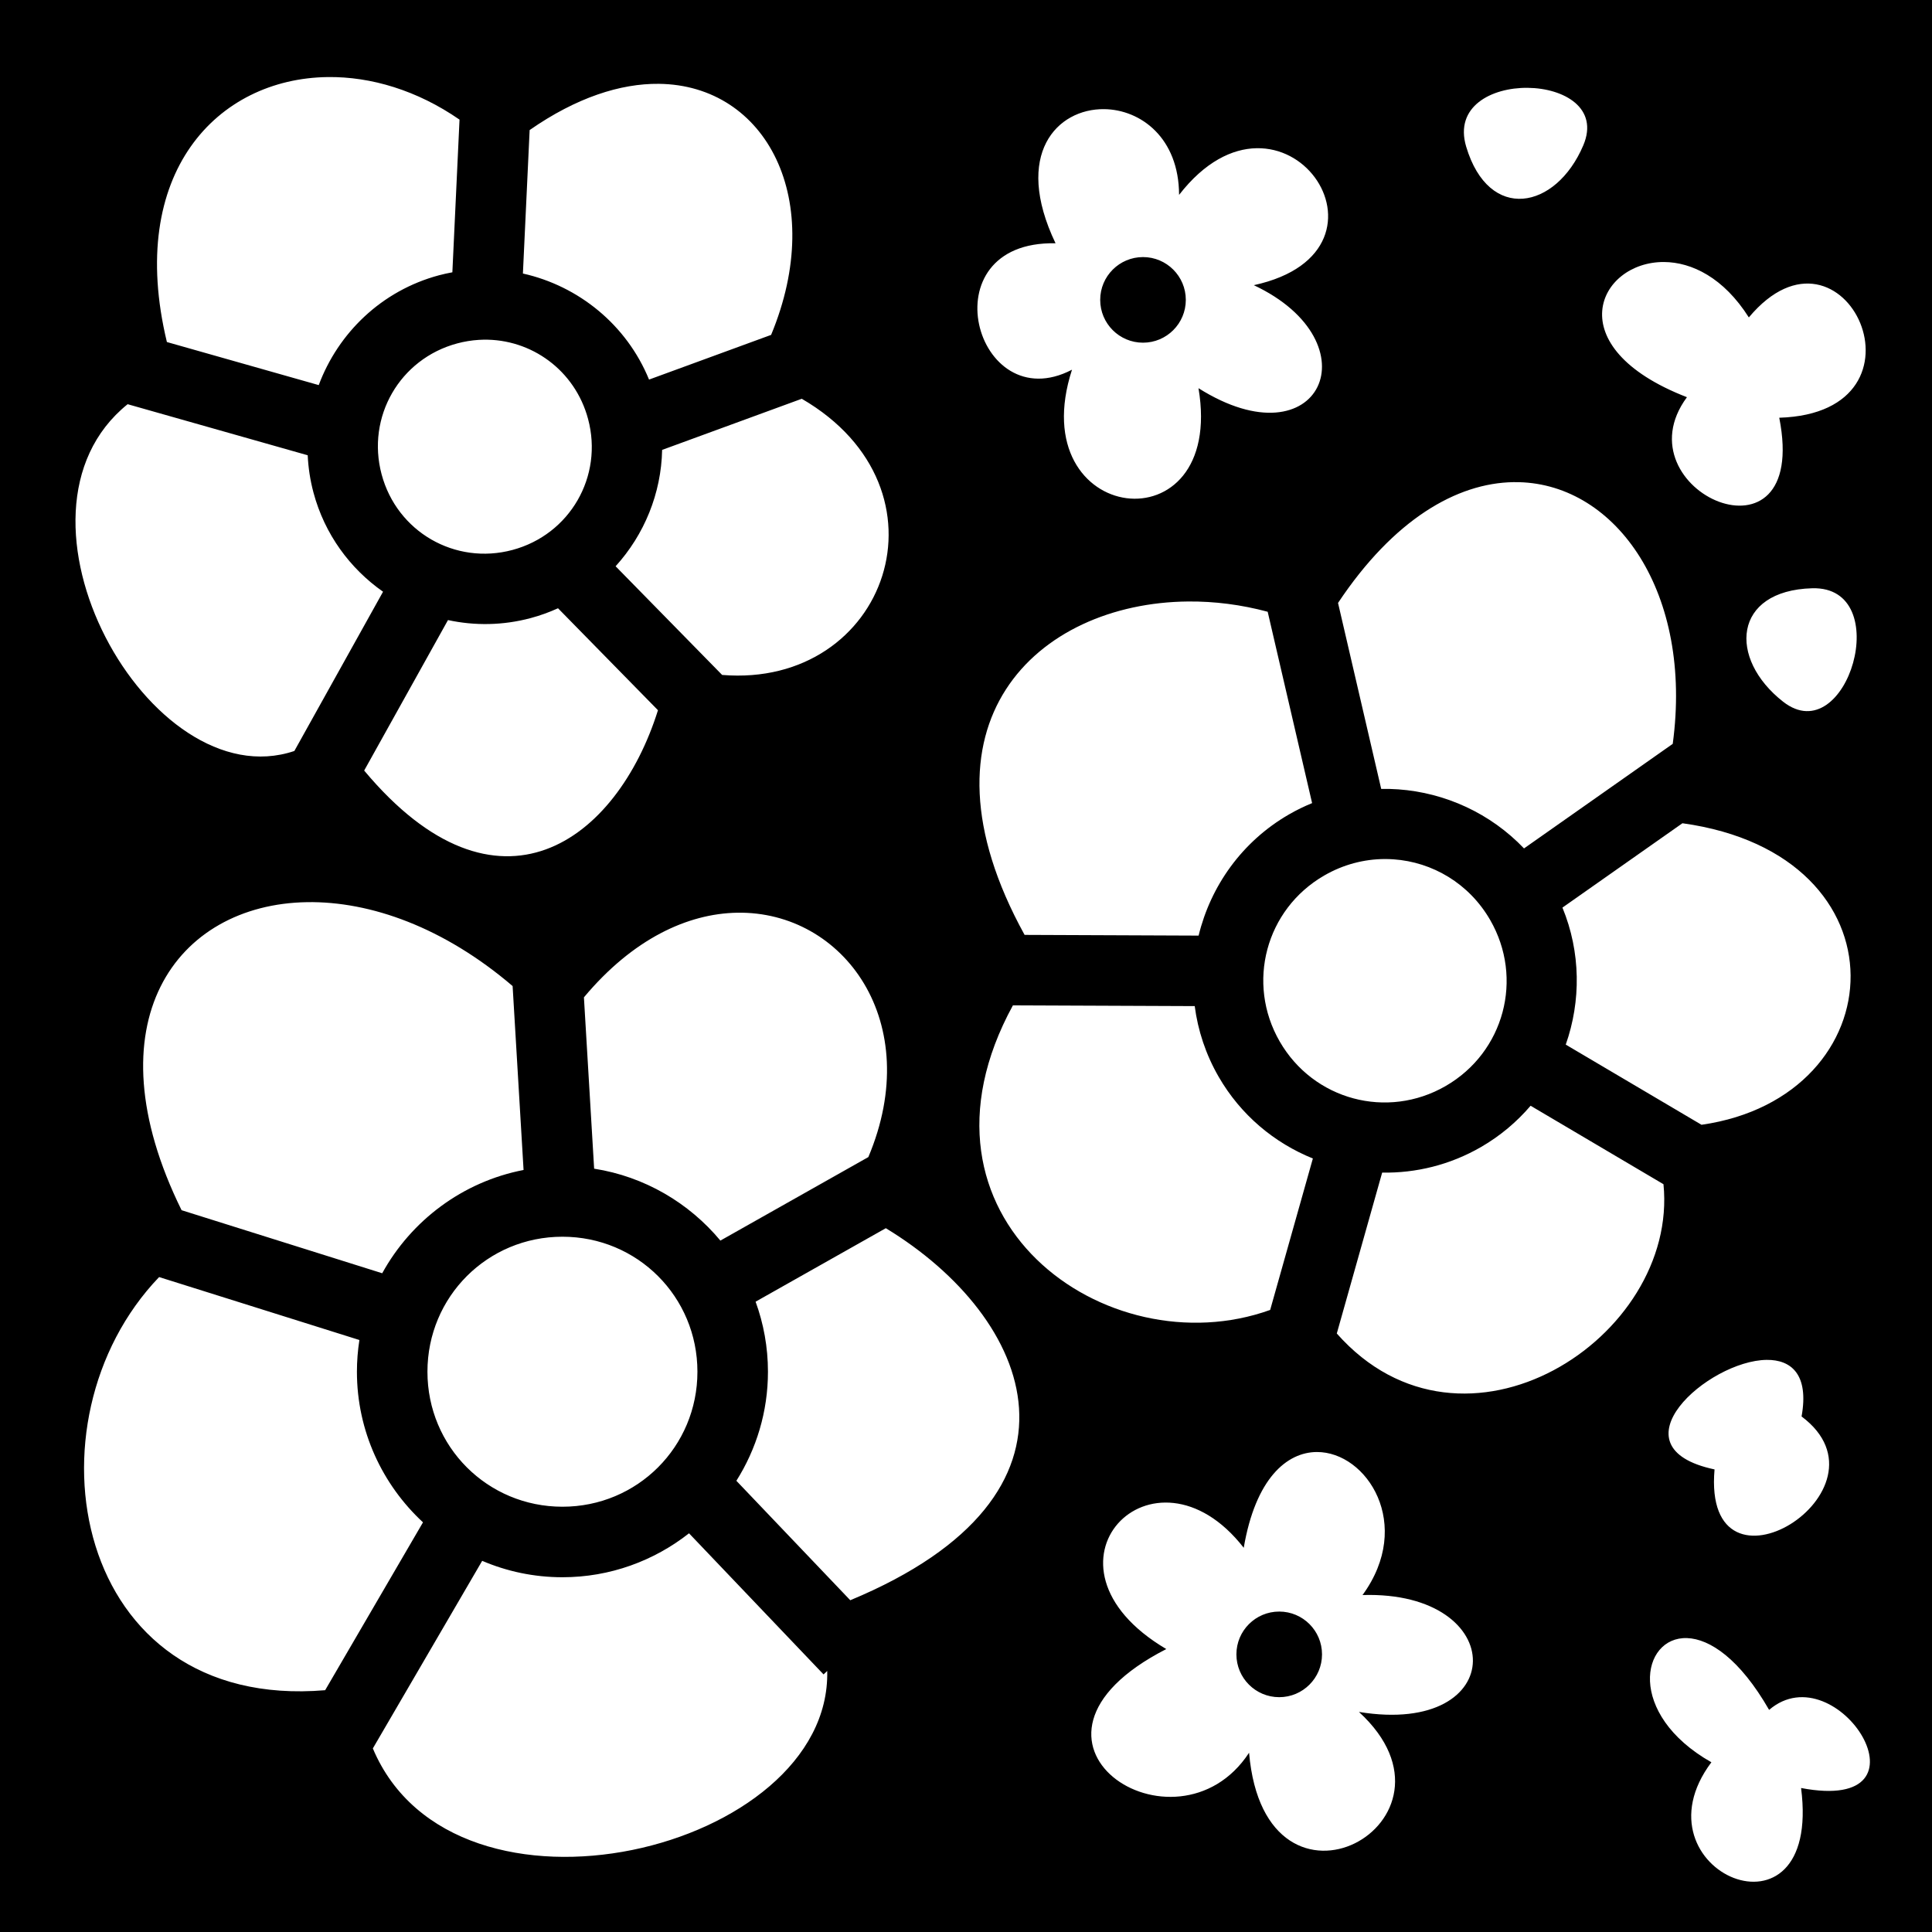
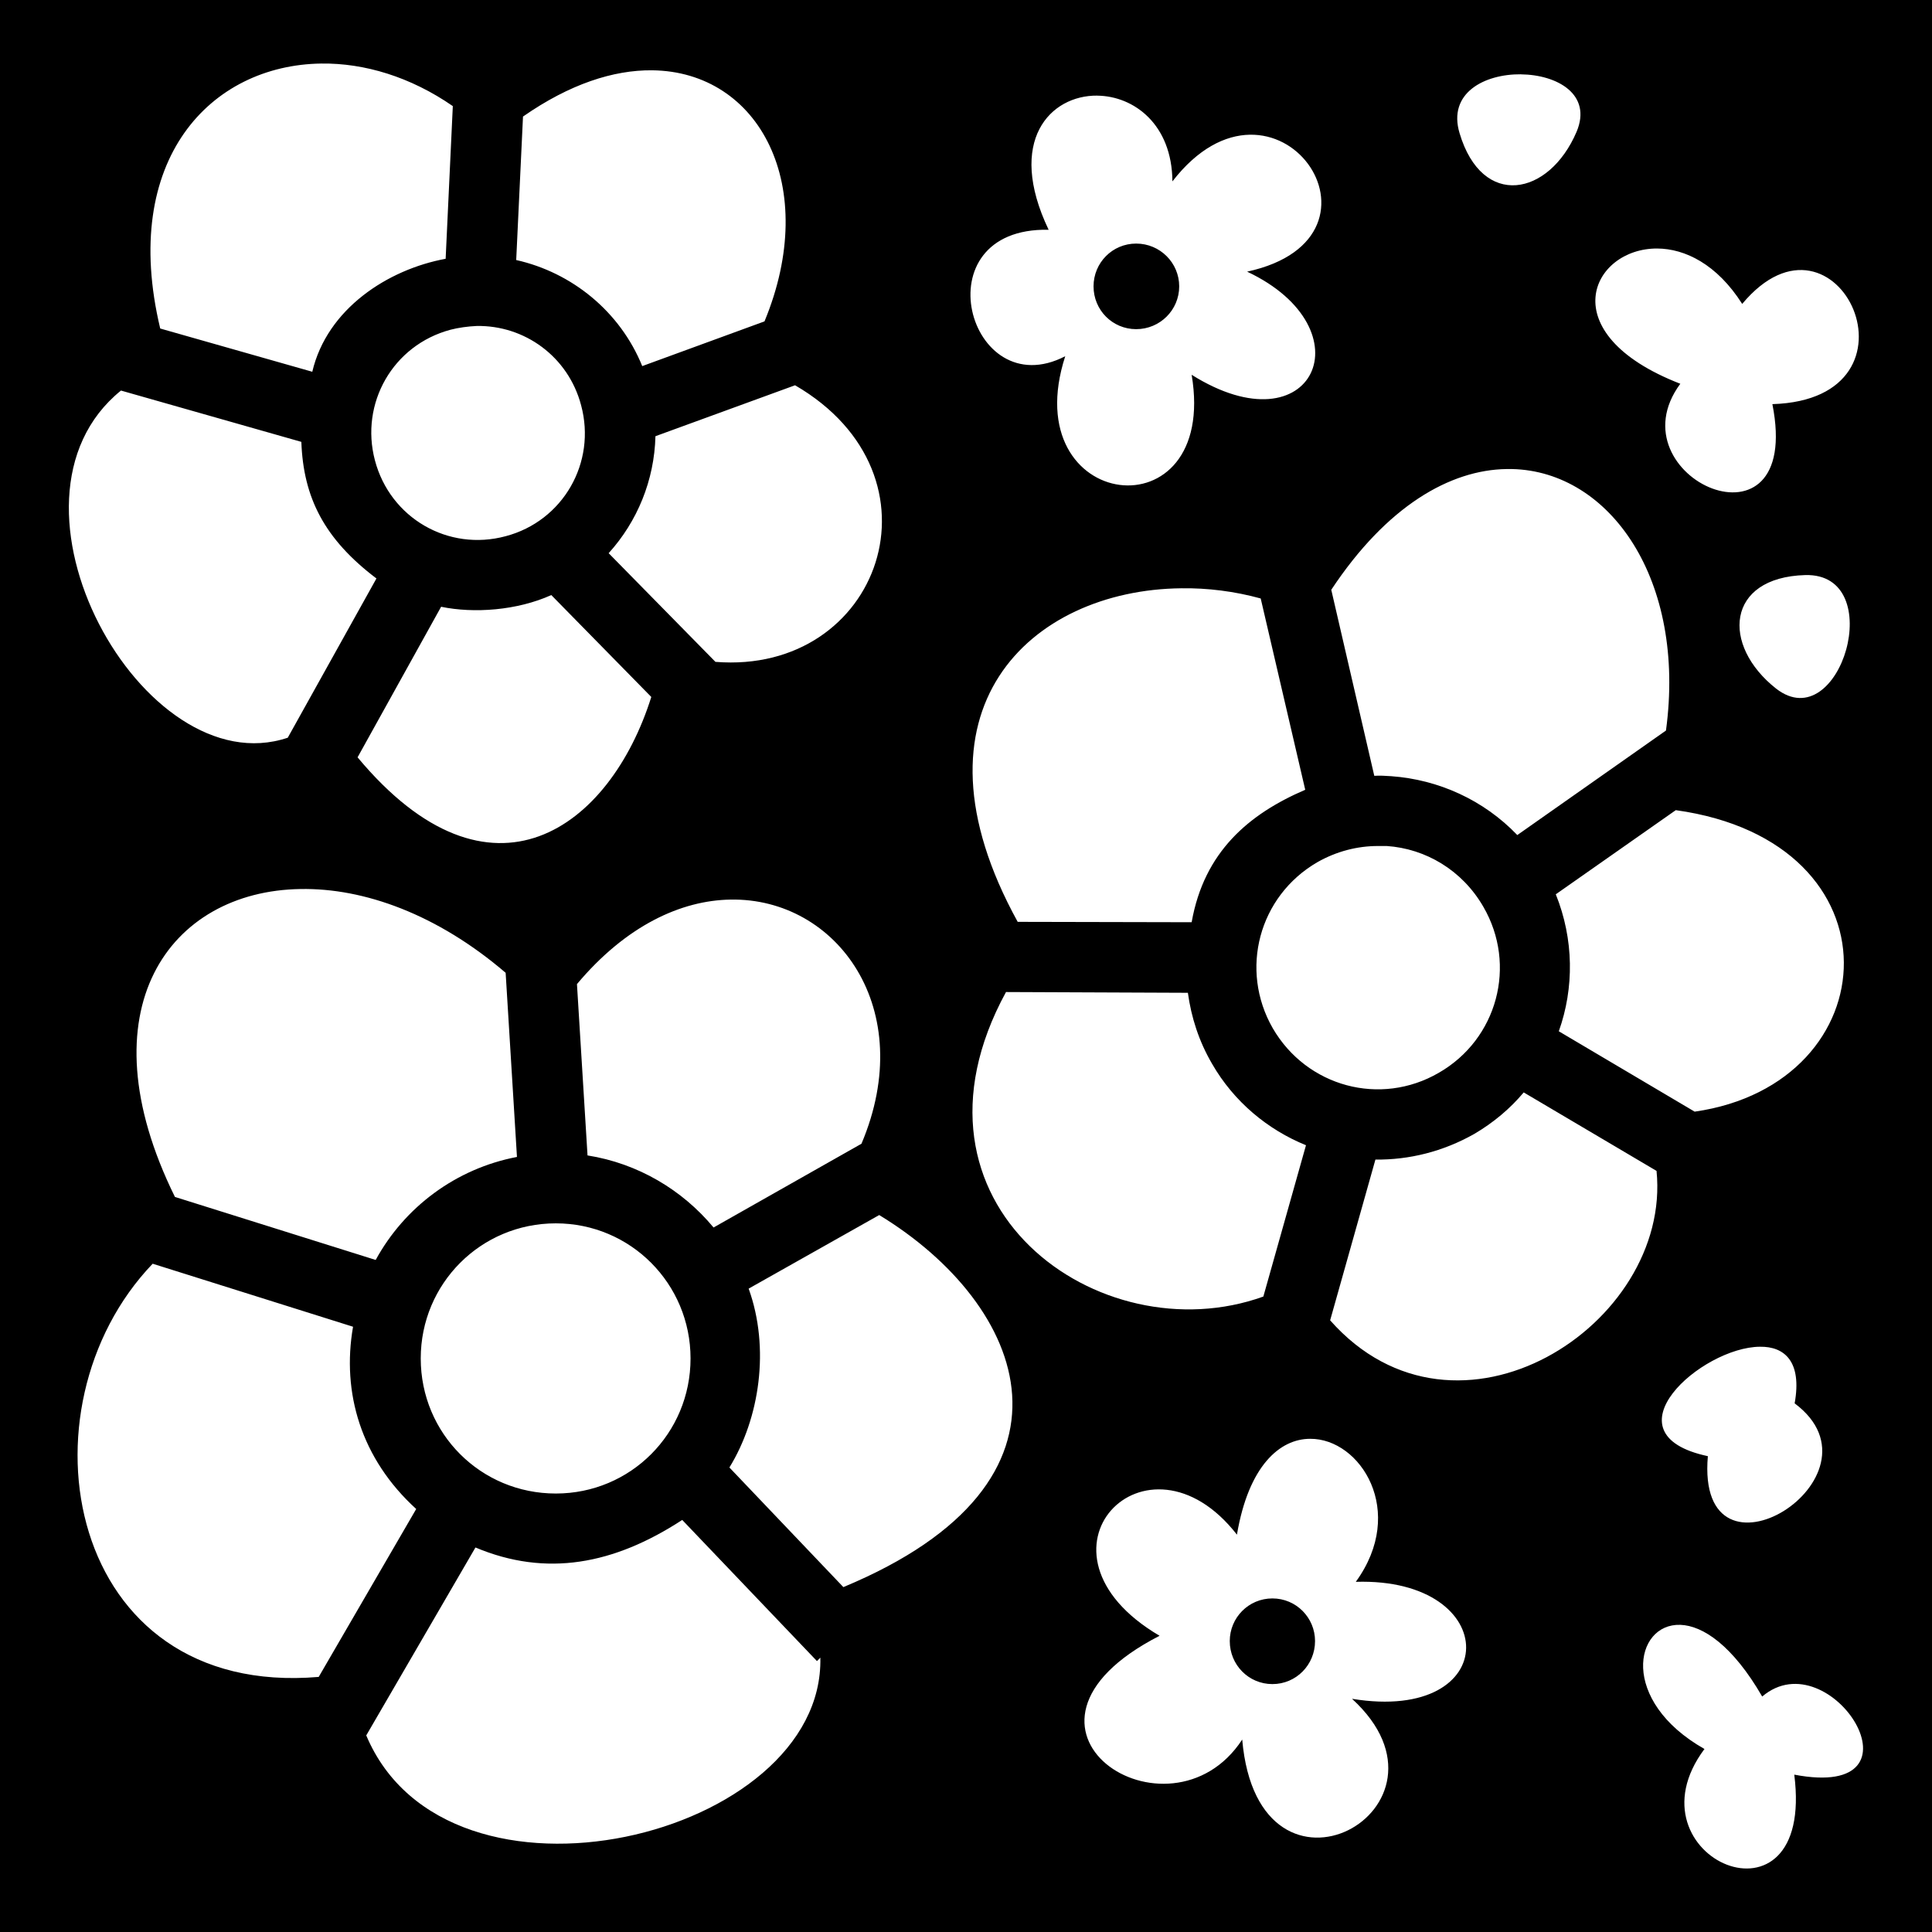
<svg xmlns="http://www.w3.org/2000/svg" viewBox="0 0 512 512">
  <path d="M0 0h512v512H0z" />
-   <path d="M86.838 20.422c-29.217.373-53.398 25.41-42.61 70.22l40.24 11.413c5.147-13.795 16.636-25.02 31.854-29.1 1.185-.318 2.372-.572 3.56-.793l1.897-40.46c-11.212-7.76-23.464-11.427-34.942-11.28zm87.732 1.793c-10.123-.103-21.806 3.615-34.21 12.252l-1.784 38.02c14.74 3.29 27.496 13.587 33.428 28.107l32.348-11.844c14.85-35.758-1.285-66.247-29.782-66.535zm230.28 1.06c-9.608-.095-19.477 4.95-16.297 15.592 6.02 20.145 23.767 16.734 31.03-.336 4.222-9.92-5.126-15.16-14.733-15.255zm-112.23 5.65c-12.452-.145-24.19 11.893-12.89 35.548-34.188-.71-21.3 46.873 4.36 33.504-13.39 41.327 40.743 47.828 33.523 4.898 32.285 20.344 46.882-12.12 14.662-27.3 42.23-9.177 7.444-59.05-19.806-23.93-.05-15.122-10.166-22.606-19.85-22.72zm10.288 39.202c6.265 0 11.344 5.08 11.344 11.344 0 6.267-5.08 11.344-11.344 11.344-6.264 0-11.344-5.077-11.344-11.343 0-6.265 5.08-11.343 11.344-11.343zm138.072 1.31c-17.36-.108-28.32 22.492 6.075 35.823l-.004.008c-18.252 24.743 32.73 47.3 24.47 5.435 42.727-1.302 17.174-56.758-8.06-26.582-6.68-10.547-15.15-14.64-22.48-14.684zM128.088 90.02c-.41.01-.822.027-1.234.052-1.885.118-3.79.426-5.692.936-15.215 4.08-24.107 19.483-20.03 34.705 4.075 15.222 19.466 24.11 34.68 20.03 15.217-4.08 24.11-19.484 20.034-34.706-3.455-12.903-15.042-21.255-27.758-21.016zm84.387 15.658l-37.004 13.55c-.232 11.523-4.734 22.48-12.33 30.836l28.235 28.803c43.737 3.567 62.383-49.22 21.1-73.19zm-178.65 1.437c-36.192 29.177 5.828 104.825 44.183 91.903l23.504-42.207c-8.744-6.122-15.474-15.21-18.434-26.263-.883-3.298-1.378-6.612-1.533-9.897l-47.72-13.535zm367.232 20.658c-14.982.243-31.716 9.85-46.463 32.012l11.44 49.283c1.507-.025 3.012.008 4.51.116 12.477.893 24.467 6.36 33.335 15.656l39.413-27.71c5.398-39.892-14.834-68.726-40.793-69.35-.48-.012-.96-.014-1.443-.007zm79.183 28.122c-21.017.598-22.312 18.624-7.705 30.058 16.984 13.293 29.913-30.692 7.705-30.058zM314.877 159.4c-40.034.352-74.266 32.268-43.348 88.356l46.115.19c3.172-13.074 11.44-24.89 23.94-32.11 2.002-1.156 4.054-2.15 6.138-3.004l-11.774-50.71c-6.993-1.883-14.12-2.783-21.073-2.722zm-166.996 1.795c-2.3 1.045-4.71 1.923-7.228 2.598-7.404 1.985-14.89 2.053-21.933.533l-22.21 39.877c35.416 42.364 66.968 18.707 77.86-15.988l-26.49-27.02zm297.983 56.973l-31.8 22.355c4.872 11.832 4.94 24.766.876 36.31l35.98 21.247c51.595-7.404 55.444-71.524-5.057-79.912zm-78.888 9.484c-5.438.02-10.96 1.43-16.043 4.368-15.496 8.95-20.735 28.5-11.79 43.998 8.946 15.498 28.483 20.733 43.98 11.783 15.497-8.95 20.733-28.498 11.788-43.997-5.59-9.687-15.318-15.364-25.61-16.074-.773-.055-1.55-.08-2.325-.078zM81.39 239.082c-34.73.54-57.755 31.94-33.27 81.633l53.17 16.71c7.688-13.977 21.333-24.253 37.46-27.37l-2.902-48.74C117.66 245.77 98.163 238.82 81.39 239.08zm113.98 2.797c-13.108.22-27.65 6.908-40.624 22.427l2.707 45.406c13.364 2.09 25.15 9.077 33.457 19.057l39.21-22.13c15.072-35.715-6.503-65.235-34.75-64.76zm73.062 24.552c-30.79 56.358 24.864 96.28 68.175 80.716l11.317-40.136c-10.167-4.104-19.092-11.474-24.967-21.653-3.428-5.94-5.506-12.304-6.344-18.73l-48.18-.198zm137.193 26.603c-3.642 4.265-8.043 7.995-13.158 10.95-8.234 4.755-17.277 6.922-26.18 6.77l-12.023 42.638c33.61 37.99 90.653 1.21 86.574-39.563l-35.213-20.795zm-170.875 32.45l-34.51 19.478c2.117 5.8 3.276 12.05 3.276 18.56 0 10.603-3.078 20.513-8.368 28.903l30.182 31.656c67.613-28.103 48.493-74.875 9.42-98.596zm-85.697 2.26c-19.868 0-35.776 15.91-35.776 35.778 0 19.87 15.907 35.776 35.776 35.776 19.868 0 35.773-15.908 35.773-35.777 0-19.87-15.905-35.777-35.773-35.777zm-106.885 10.69c-36.703 38.242-22.952 115.13 44 109.487l25.93-44.485c-10.75-9.963-17.51-24.18-17.51-39.914 0-2.857.227-5.664.656-8.406l-53.076-16.68zm426.023 21.948c-15.52.168-41.495 23.15-13.82 29.03-3.312 37.943 49.157 5.48 23.064-14.036 2-11.068-2.69-15.065-9.243-14.994zM348.964 384.8c-7.97.042-16.24 7.06-19.36 25.384-23.89-30.674-58.175 4.596-20.525 26.834-47.55 24.345 2.655 56.935 21.938 27.476 4.25 49.467 60.75 18.172 29.115-10.816 40.15 6.587 40.073-32.17.952-30.975 13.618-18.657 1.166-37.97-12.12-37.902zm-166.365 21.542c-9.263 7.28-20.913 11.644-33.545 11.644-7.538 0-14.727-1.55-21.27-4.347L98.807 463.35c21.65 51.43 121.512 27.185 120.416-20.534l-.97.924-35.655-37.4zm156.406 20.738c6.264 0 11.344 5.08 11.344 11.344 0 6.266-5.08 11.346-11.344 11.346-6.265 0-11.344-5.08-11.344-11.346s5.08-11.344 11.344-11.344zm108.107 7.03c-12.226-.44-16.166 20.116 6.423 32.91-21.557 28.787 29.408 50.67 23.77 6.822 36.732 6.987 9.592-36.157-8.47-20.707h-.003c-7.8-13.584-15.747-18.808-21.72-19.024z" fill="#fff" />
+   <path fill="#fff" d="M85.16 16.84c-29.3.38-53.4 25.41-42.7 70.22l40.3 11.46c3.92-16.7 20.04-27.12 35.34-29.94l1.9-40.46c-11.2-7.76-23.44-11.43-34.84-11.28zm87.64 1.79c-10.2-.1-21.8 3.62-34.2 12.26l-1.8 38.02c14.7 3.29 27.5 13.58 33.4 28.11l32.4-11.85c14.8-35.76-1.3-66.25-29.8-66.54zm230.3 1.06c-9.7-.1-19.5 4.95-16.3 15.6 6 20.14 23.7 16.73 31-.34 4.2-9.92-5.1-15.16-14.8-15.25zm-112.3 5.65c-12.4-.14-24.2 11.9-12.9 35.55-34.2-.71-21.3 46.81 4.4 33.51-13.4 41.4 40.7 47.9 33.5 4.92 32.3 20.28 46.9-12.15 14.7-27.33 42.2-9.17 7.4-59.04-19.8-23.92-.1-15.13-10.2-22.61-19.9-22.72zm10.3 39.21c6.3 0 11.4 5.08 11.4 11.34 0 6.27-5.1 11.34-11.4 11.34-6.3 0-11.3-5.07-11.3-11.34 0-6.26 5-11.34 11.3-11.34zm138.1 1.31c-17.4-.11-28.3 22.49 6.1 35.84-18.3 24.8 32.7 47.4 24.4 5.4 42.7-1.3 17.2-56.74-8-26.56-6.7-10.55-15.2-14.64-22.5-14.68zM119.4 87.38C104.1 91.46 95.36 106.9 99.36 122c4.04 15.3 19.44 24.2 34.64 20.1 15.2-4 24.1-19.5 20-34.7-3.4-12.9-15-21.25-27.7-21.01-2.3.1-4.9.46-6.9.99zm91.3 14.72l-37 13.5c-.3 11.7-4.8 22.6-12.4 31l28.3 28.8c43.7 3.5 62.4-49.3 21.1-73.3zm-178.64 1.4c-36.199 29.3 5.9 104.9 44.2 92l23.5-42.2c-13.88-10.5-19.37-21.5-19.9-36.2zm367.24 20.8c-15 .2-31.8 9.8-46.5 32l11.4 49.3c1.5-.1 3 0 4.5.1 12.5.9 24.5 6.3 33.4 15.6l39.4-27.7c5.4-39.9-14.8-68.7-40.8-69.3zm79.1 28.1c-21 .6-22.3 18.6-7.7 30.1 17 13.2 29.9-30.7 7.7-30.1zm-165.3 3.5c-40.1.4-74.3 32.3-43.4 88.4l46.1.1c3.3-18.7 15.2-28.7 30.1-35.1l-11.8-50.7c-6.9-1.9-14.1-2.8-21-2.7zm-167 1.8c-9.1 4.1-20.5 4.9-29.2 3.1l-22.14 39.9c35.34 42.4 66.94 18.7 77.84-16zm298 57L412.3 237c4.8 11.9 4.9 24.8.8 36.3l36 21.3c51.6-7.4 55.5-71.5-5-79.9zm-78.9 9.5c-5.5 0-11 1.4-16.1 4.3-15.5 9-20.7 28.5-11.8 44 9 15.5 28.5 20.8 44 11.8 15.5-8.9 20.8-28.5 11.8-44-5.6-9.7-15.3-15.4-25.6-16.1zM79.66 235.6c-34.7.5-57.8 31.9-33.3 81.6l53.2 16.7c7.64-14 21.24-24.2 37.44-27.3l-3-48.8c-18.1-15.5-37.54-22.5-54.34-22.2zm113.94 2.8c-13.1.2-27.7 6.9-40.7 22.4l2.8 45.4c13.3 2.1 25.1 9.1 33.4 19.1l39.2-22.2c15.1-35.7-6.5-65.2-34.7-64.7zm73 24.5c-30.8 56.4 24.9 96.3 68.2 80.7l11.3-40.1c-10.1-4.1-19.1-11.5-24.9-21.6-3.5-6-5.5-12.3-6.4-18.8zm137.2 26.6c-3.6 4.3-8 8-13.1 11-8.3 4.7-17.3 6.9-26.2 6.8l-12 42.6c33.6 38 90.6 1.2 86.5-39.6zM233 322l-34.6 19.5c5.7 15.8 2.9 34.4-5.1 47.4l30.2 31.7c67.6-28.1 48.5-74.9 9.5-98.6zm-85.7 2.2c-19.9 0-35.8 16-35.8 35.8 0 19.9 15.9 35.8 35.8 35.8 19.8 0 35.7-15.9 35.7-35.8 0-19.8-15.9-35.8-35.7-35.8zM40.46 334.9c-36.699 38.3-23 115.2 44 109.5l25.84-44.5c-14.61-13.3-19.79-30.8-16.74-48.3zm425.94 22c-15.5.1-41.5 23.1-13.8 29-3.3 38 49.1 5.5 23-14 2-11.1-2.7-15.1-9.2-15zm-119.2 24.4c-8 0-16.3 7.1-19.4 25.4-23.9-30.7-58.2 4.6-20.5 26.8-47.6 24.4 2.6 57 21.9 27.5 4.3 49.5 60.8 18.2 29.1-10.8 40.2 6.6 40.1-32.2 1-31 13.6-18.7 1.2-38-12.1-37.9zm-166.4 21.5c-18.1 11.8-36 15.2-54.8 7.3l-28.94 49.8C118.7 511.3 218.5 487 217.4 439.3l-.9.9zm156.4 20.8c6.3 0 11.3 5.1 11.3 11.3 0 6.3-5 11.4-11.3 11.4-6.3 0-11.3-5.1-11.3-11.4 0-6.2 5-11.3 11.3-11.3zm108.1 7c-12.2-.4-16.2 20.1 6.4 32.9-21.5 28.8 29.4 50.7 23.8 6.8 36.7 7 9.6-36.1-8.5-20.7-7.8-13.5-15.7-18.8-21.7-19z" />
</svg>
